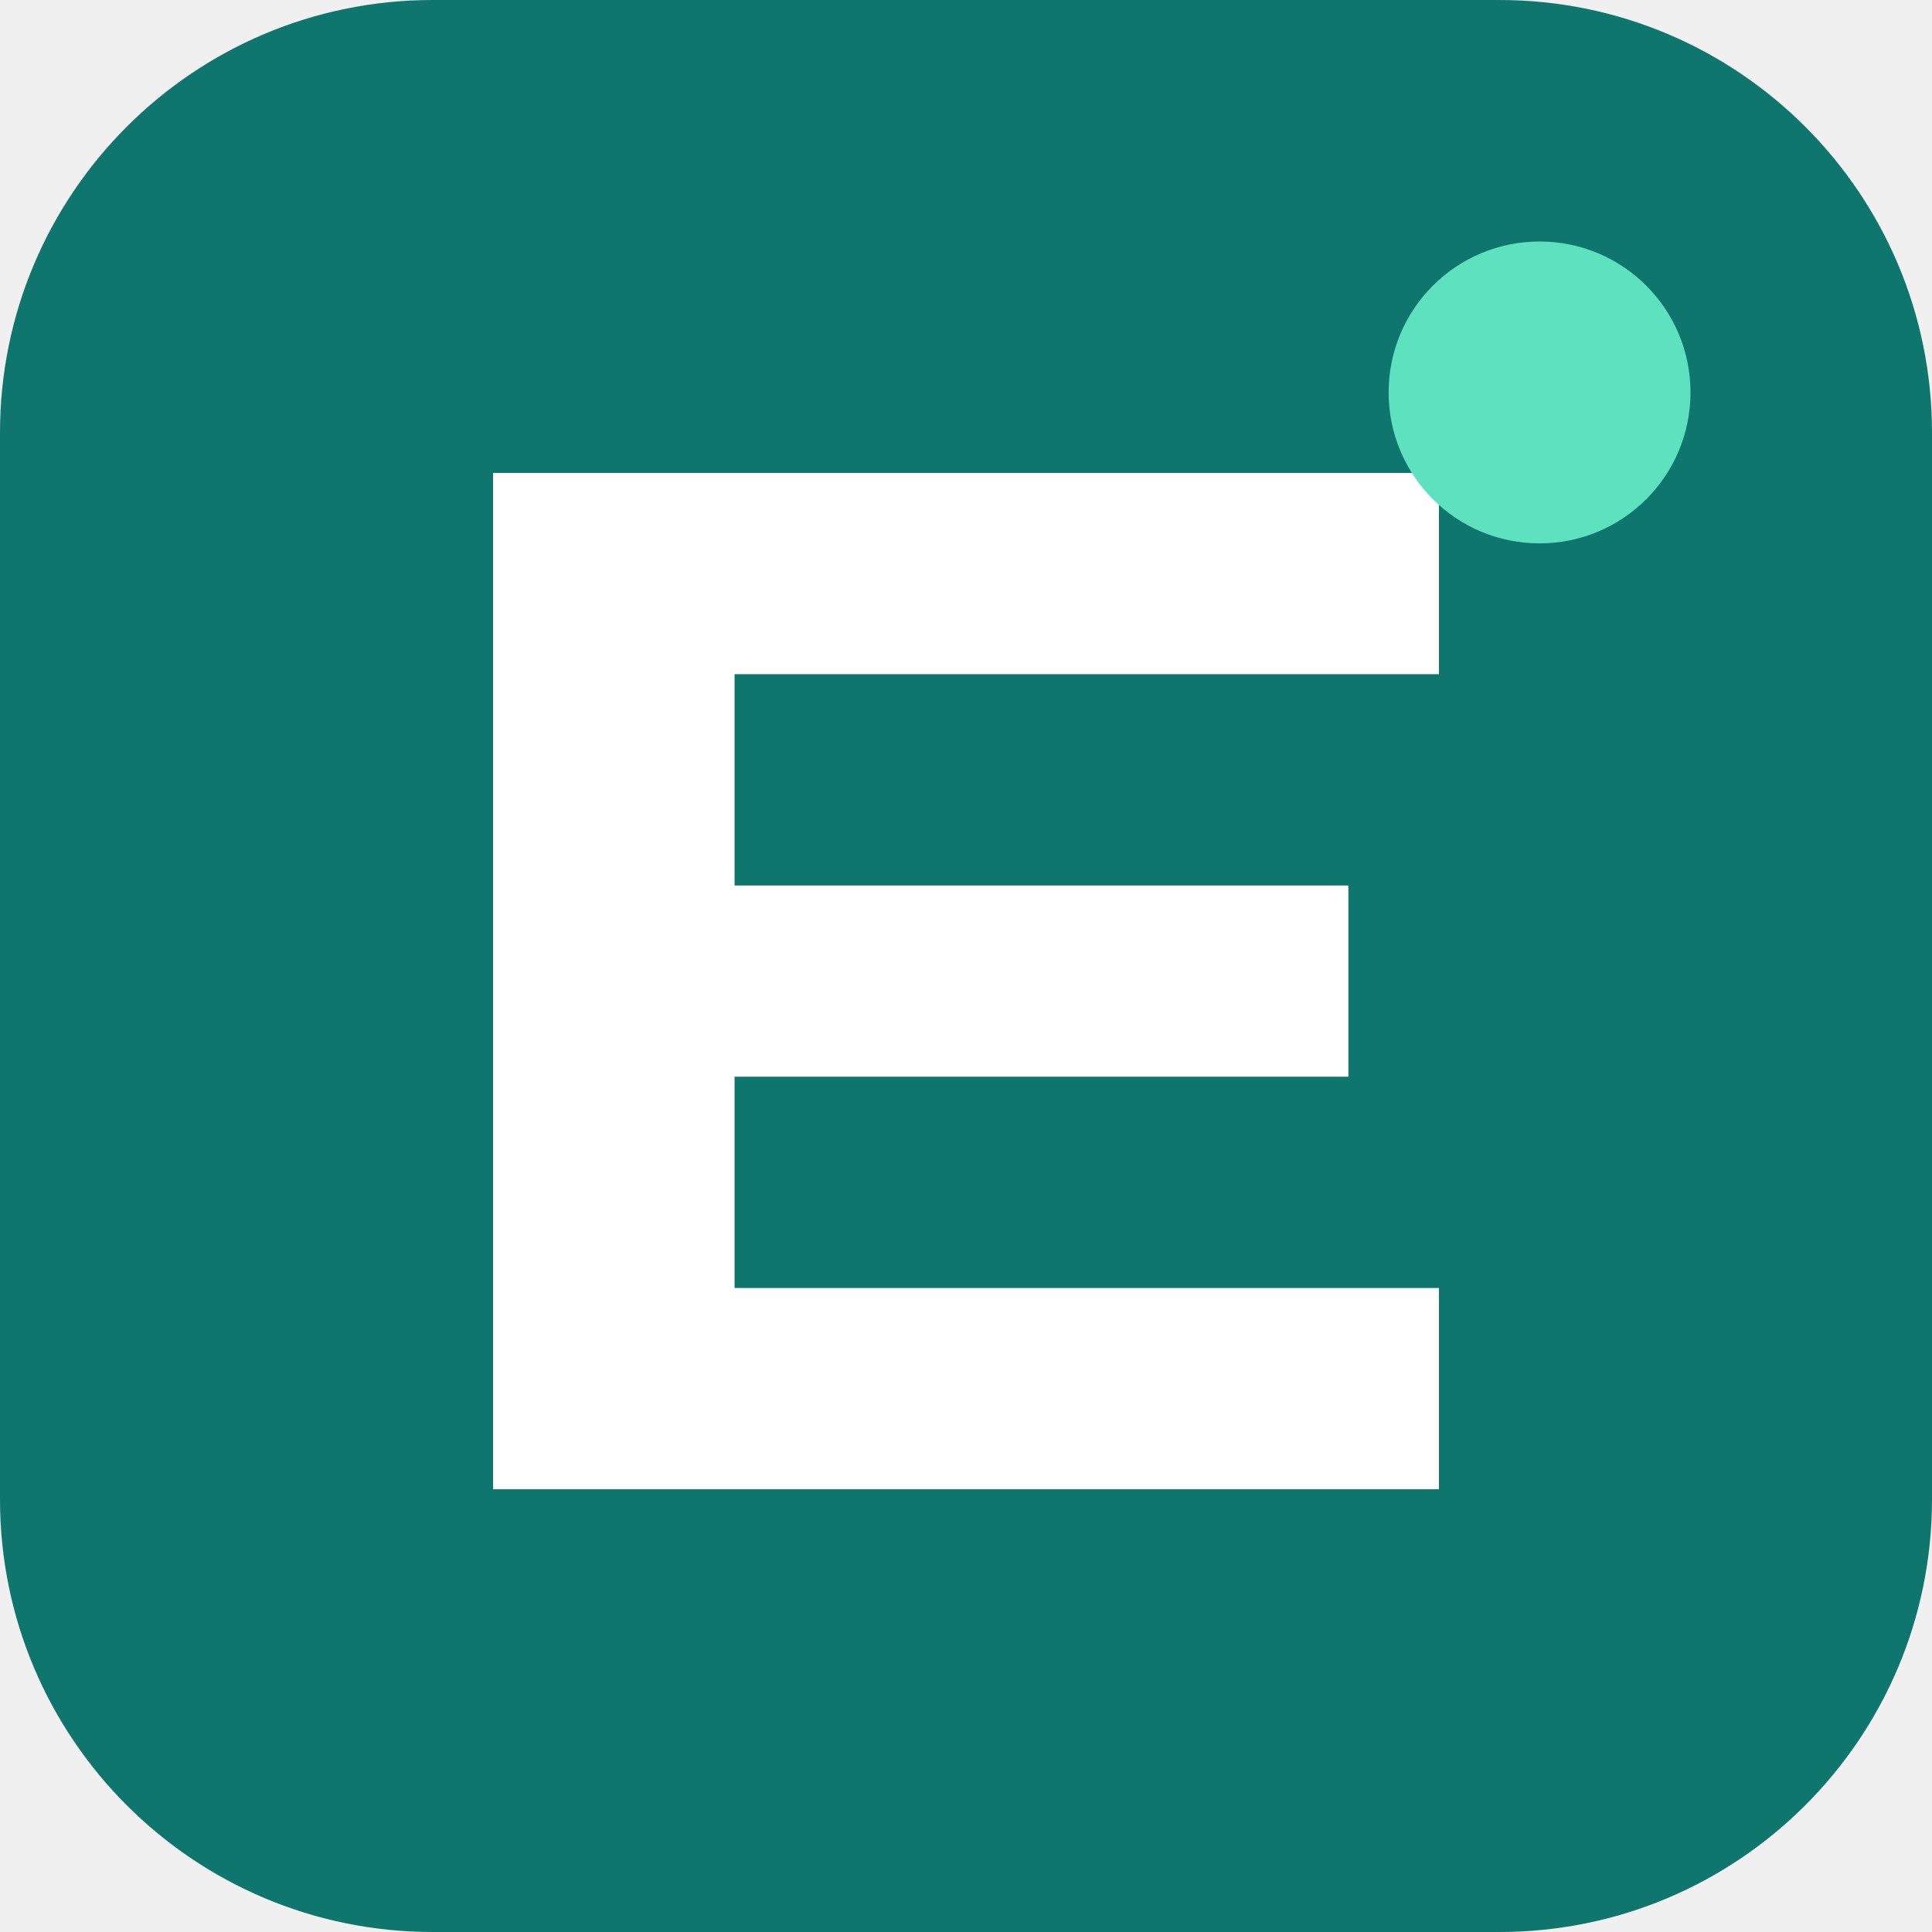
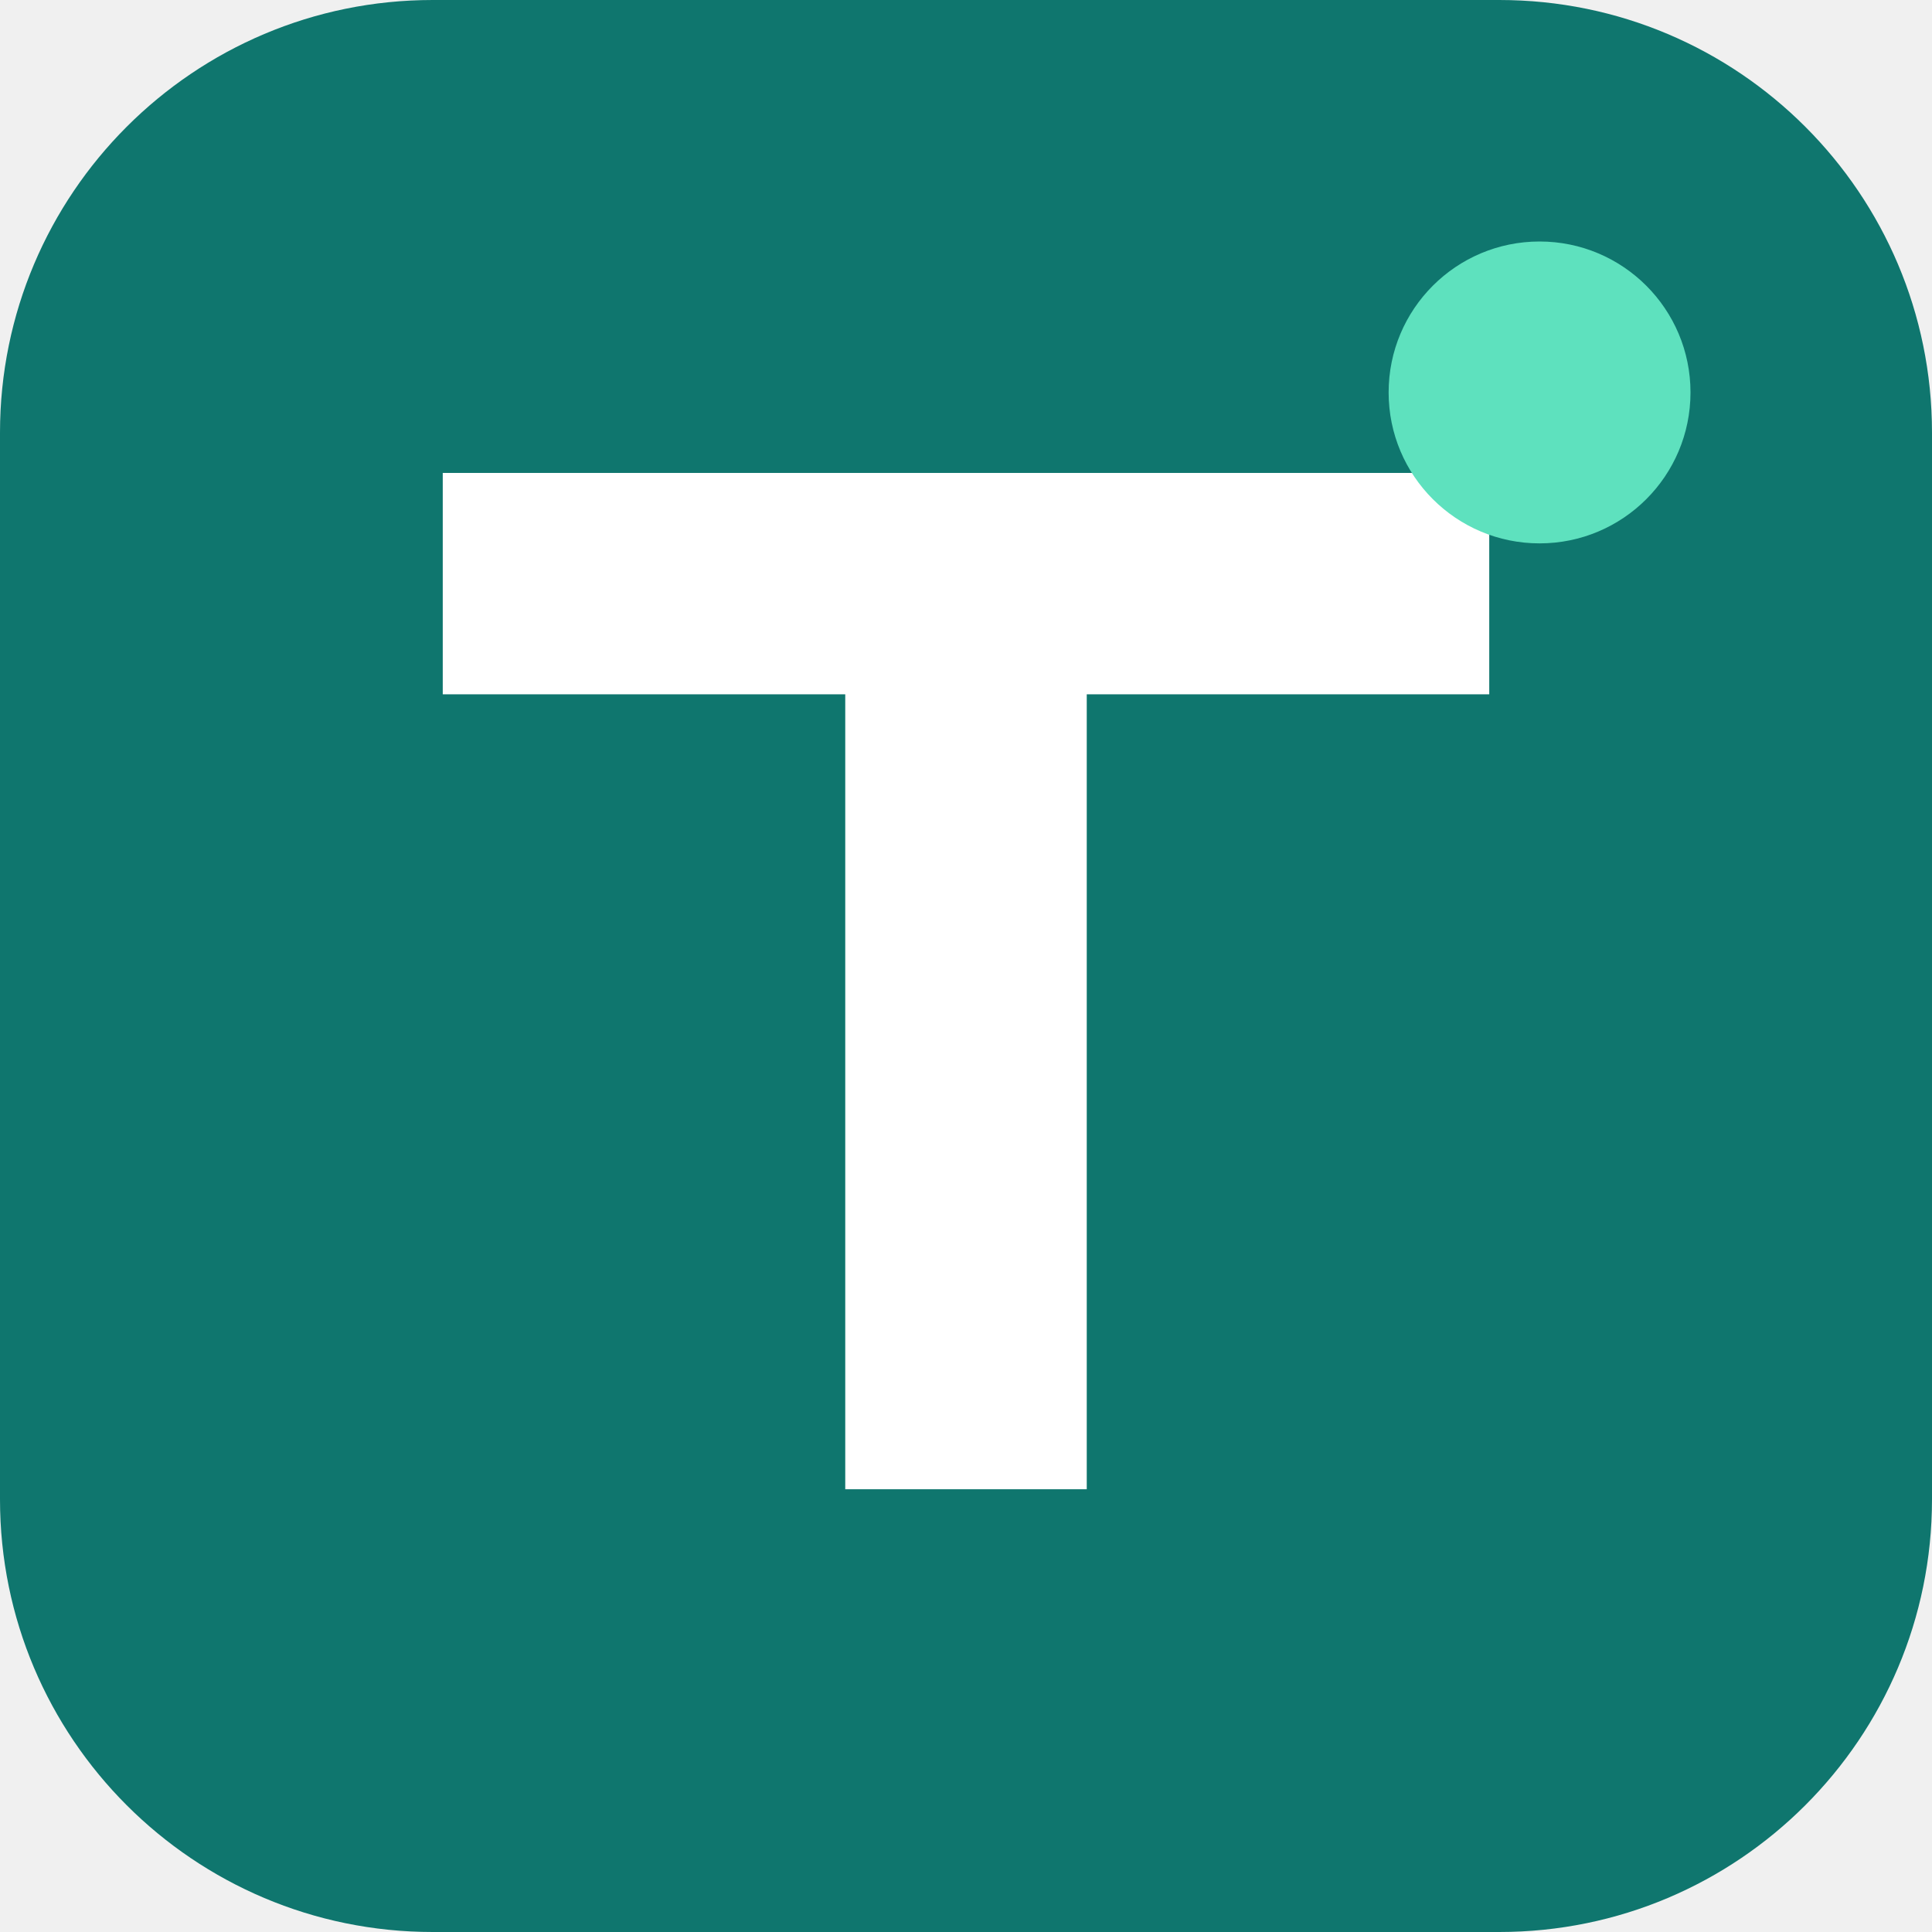
<svg xmlns="http://www.w3.org/2000/svg" width="192" height="192" viewBox="0 0 192 192">
  <rect width="192" height="192" rx="43" fill="#0f766e" />
-   <path d="M49 47h94v20H73v21h61v19H73v21h70v20H49z" fill="white" />
+   <path d="M44 47h104v22h-40v79H84V69H44z" fill="white" />
  <circle cx="153" cy="39" r="15" fill="#5ee1be" />
</svg>
